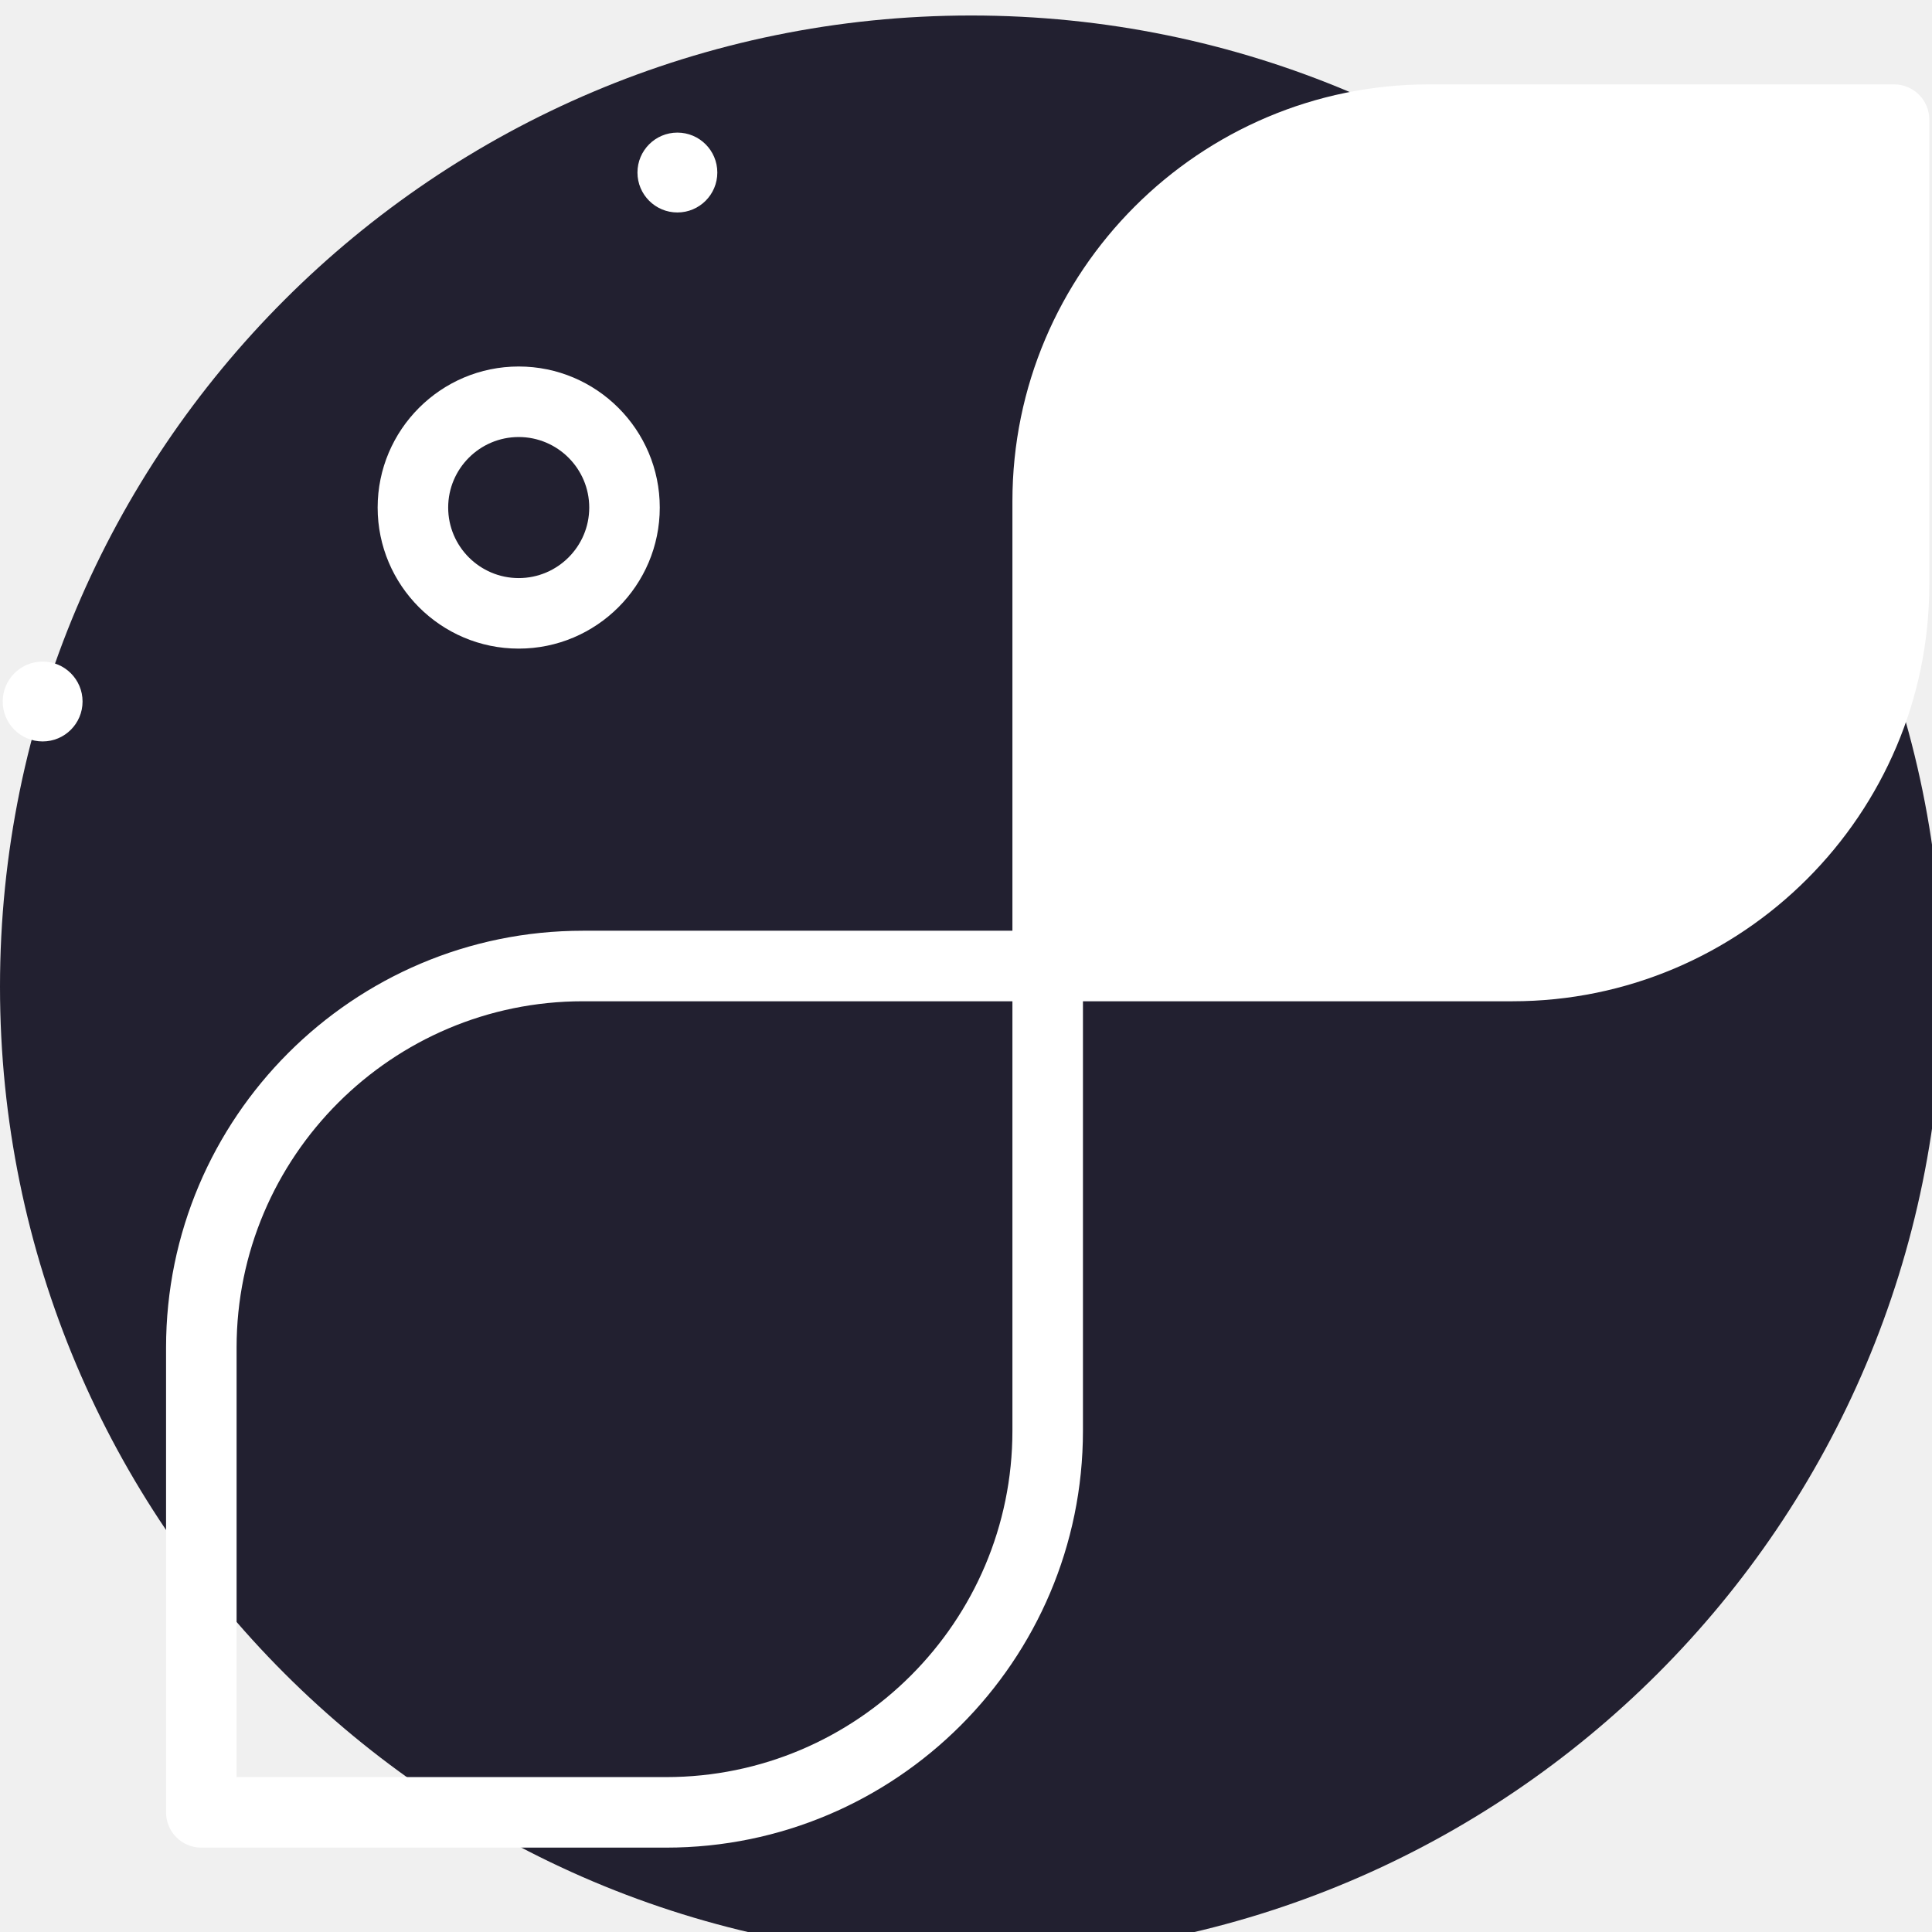
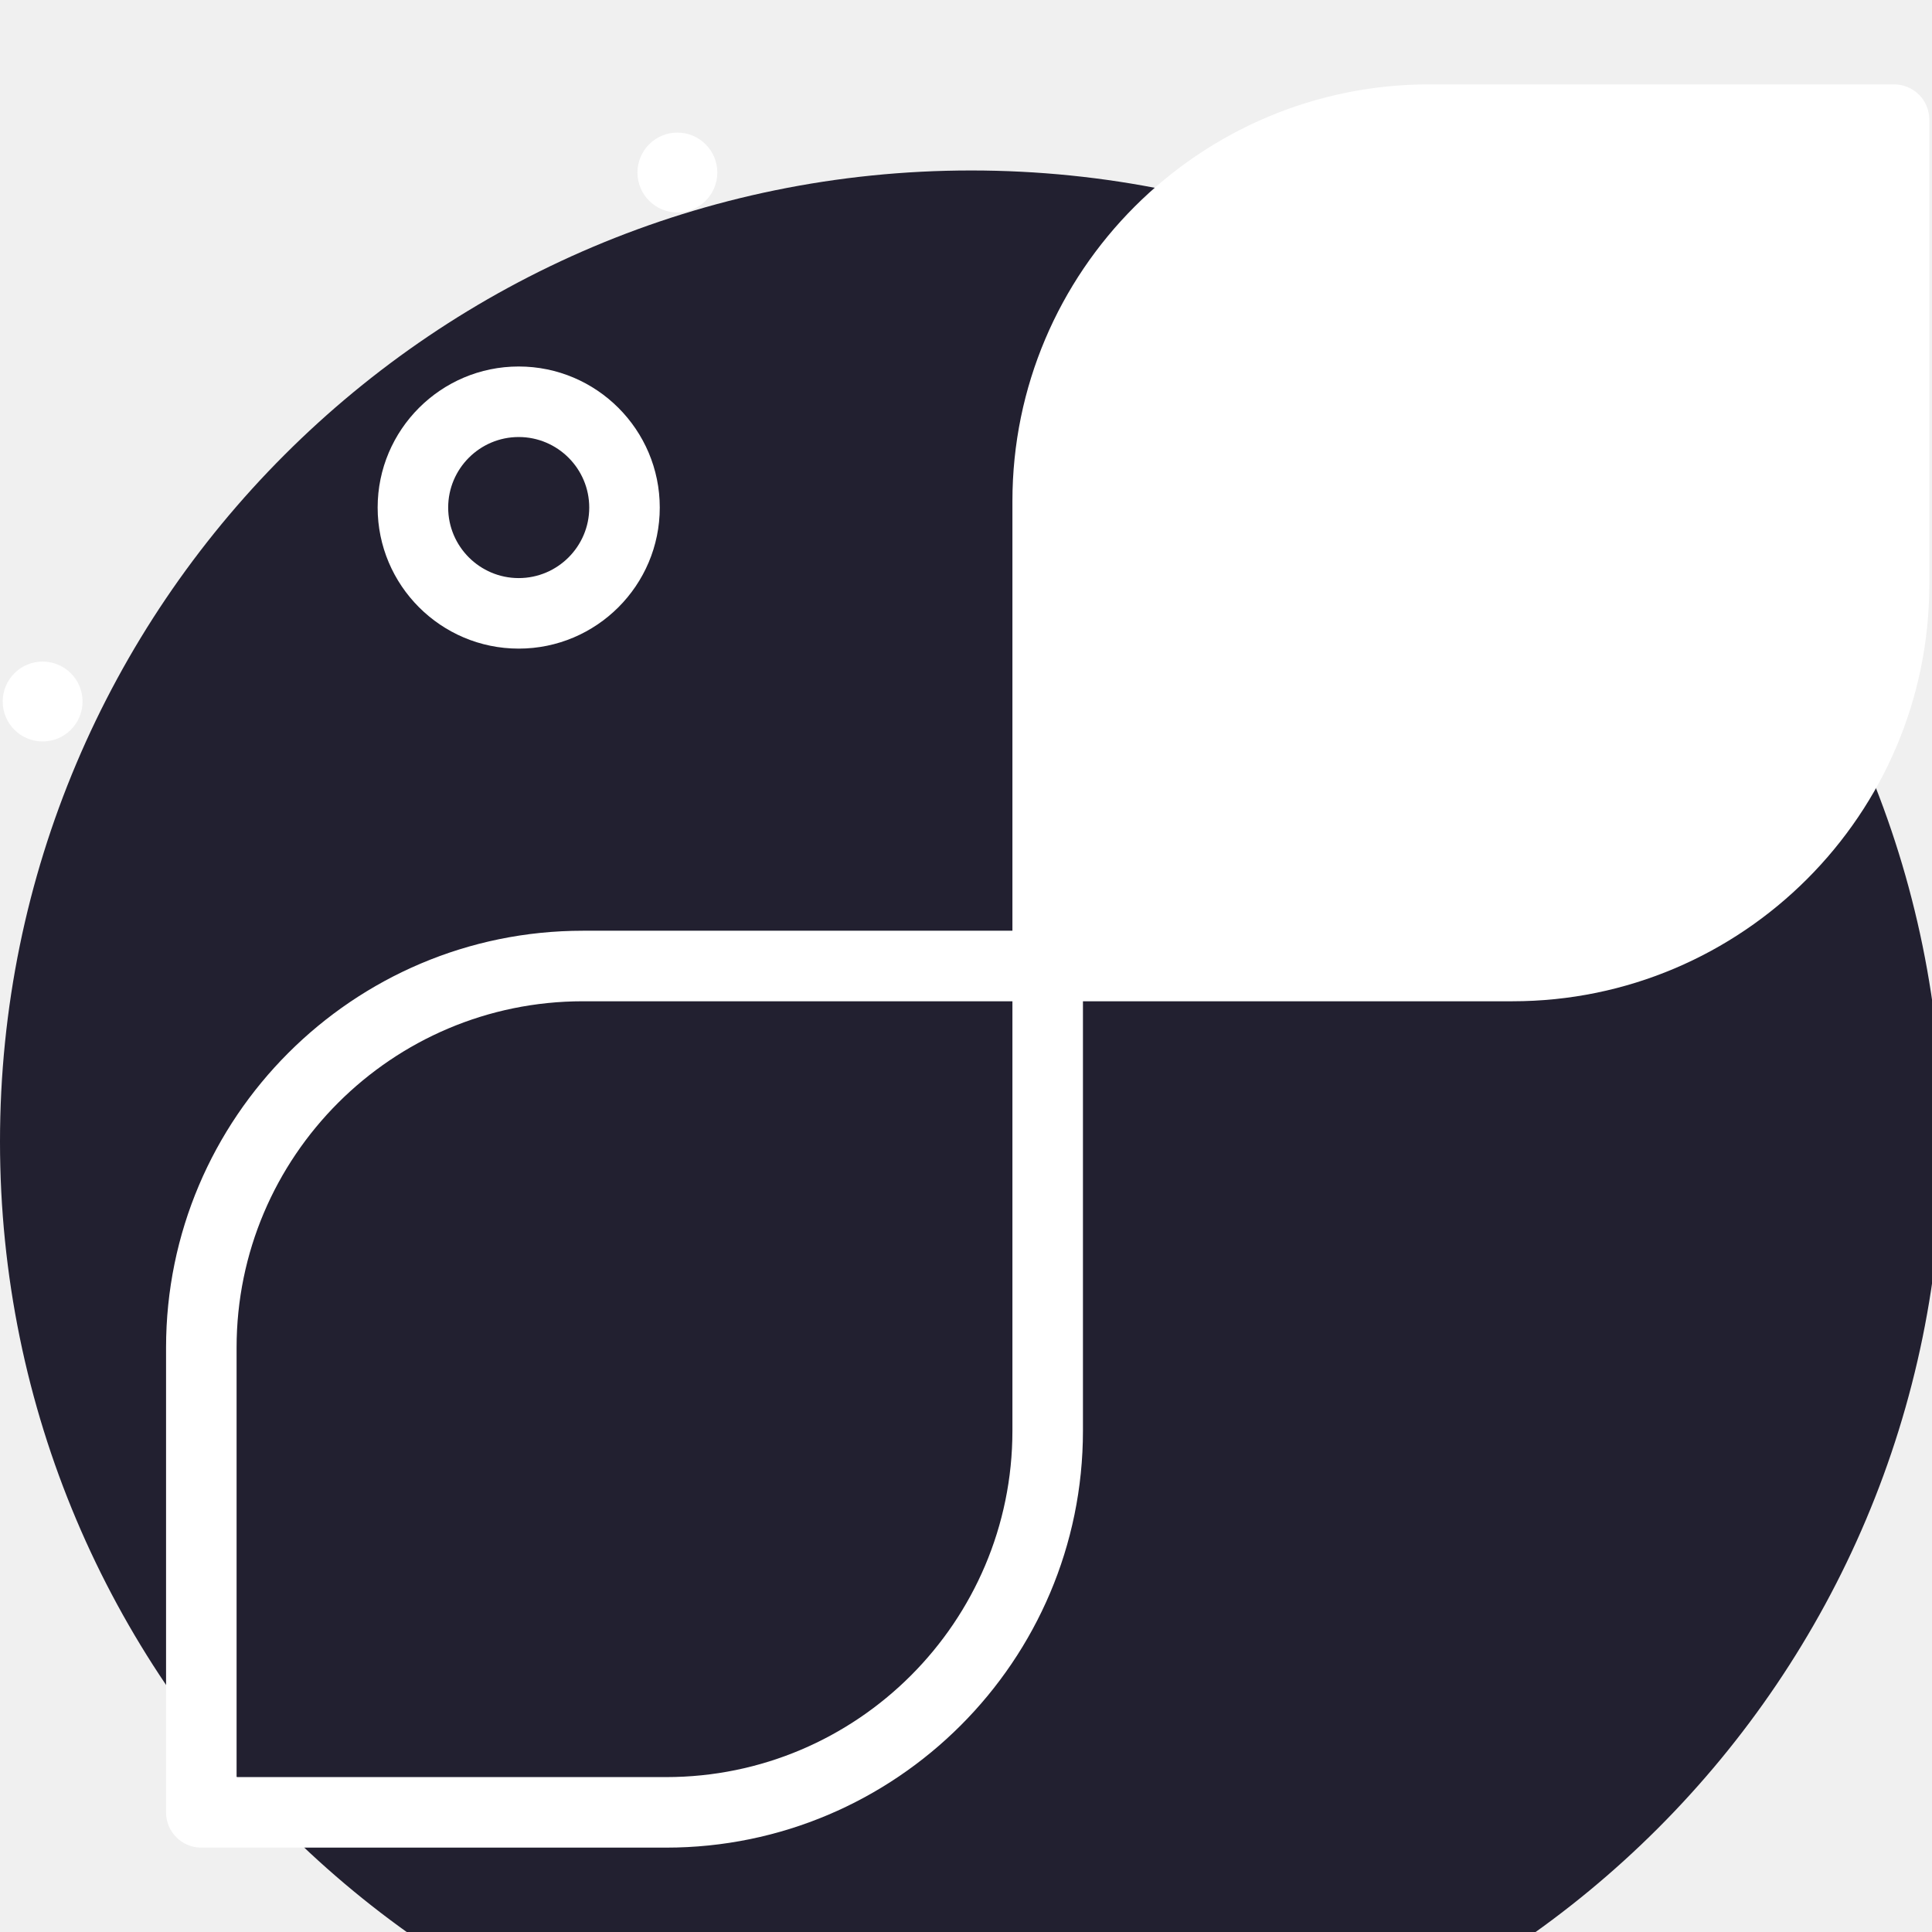
<svg xmlns="http://www.w3.org/2000/svg" width="70" height="70" viewBox="0 0 374 342" fill="none">
-   <circle cx="188" cy="175" r="188" fill="#222030" />
+   <circle cx="188" cy="205" r="188" fill="#222030" />
  <path d="M100.412 109.56C115.472 109.56 127.719 97.313 127.719 82.254C127.719 67.194 115.472 54.947 100.412 54.947C85.353 54.947 73.106 67.194 73.106 82.254C73.106 97.313 85.351 109.56 100.412 109.56ZM100.412 68.6C107.939 68.6 114.066 74.727 114.066 82.254C114.066 89.78 107.939 95.907 100.412 95.907C92.886 95.907 86.759 89.78 86.759 82.254C86.759 74.727 92.884 68.6 100.412 68.6ZM123.401 17.4C123.401 13.13 126.862 9.669 131.131 9.669C135.399 9.669 138.86 13.13 138.86 17.4C138.86 21.669 135.399 25.13 131.131 25.13C126.862 25.13 123.401 21.669 123.401 17.4ZM15.982 119.8C15.982 124.069 12.521 127.53 8.252 127.53C3.984 127.53 0.523 124.069 0.523 119.8C0.523 115.53 3.984 112.069 8.252 112.069C12.521 112.069 15.982 115.53 15.982 119.8ZM366.652 0.333H276.678C232.186 0.333 195.986 36.534 195.986 81.026V164.173H112.839C68.346 164.173 32.146 200.374 32.146 244.866V334.84C32.146 338.614 35.199 341.667 38.972 341.667H128.946C173.439 341.667 209.639 305.467 209.639 260.974V177.827H292.786C337.279 177.827 373.479 141.627 373.479 97.134V7.16C373.479 3.387 370.426 0.333 366.652 0.333ZM195.986 260.974C195.986 297.94 165.912 328.013 128.946 328.013H45.799V244.866C45.799 207.9 75.872 177.827 112.839 177.827H195.986V260.974Z" fill="white" />
</svg>
